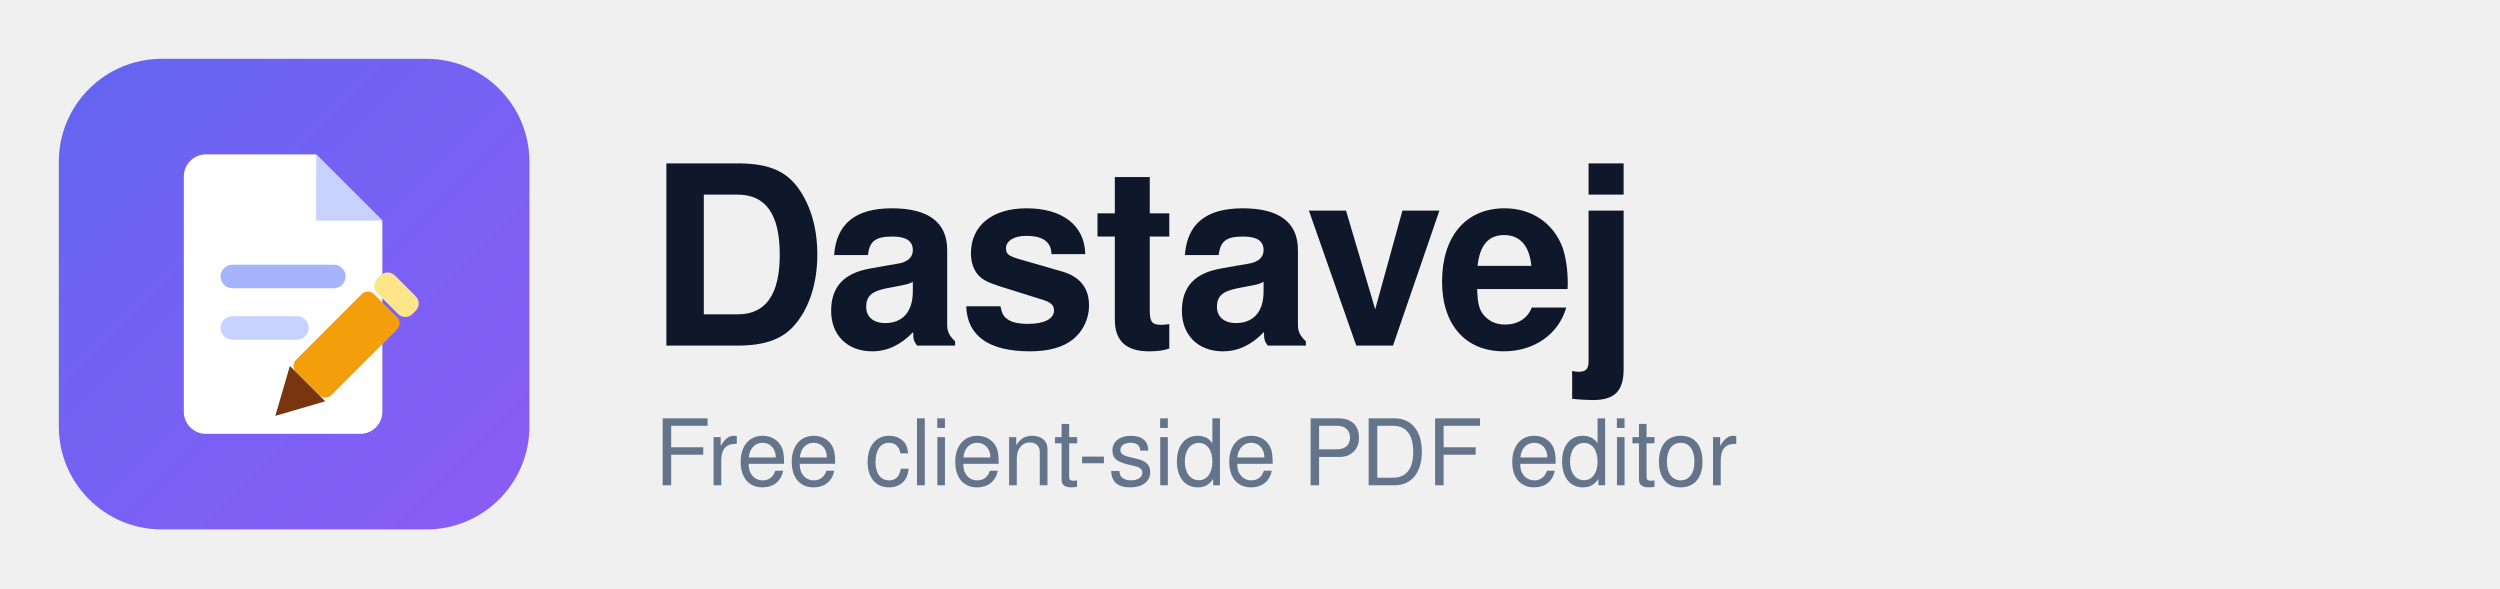
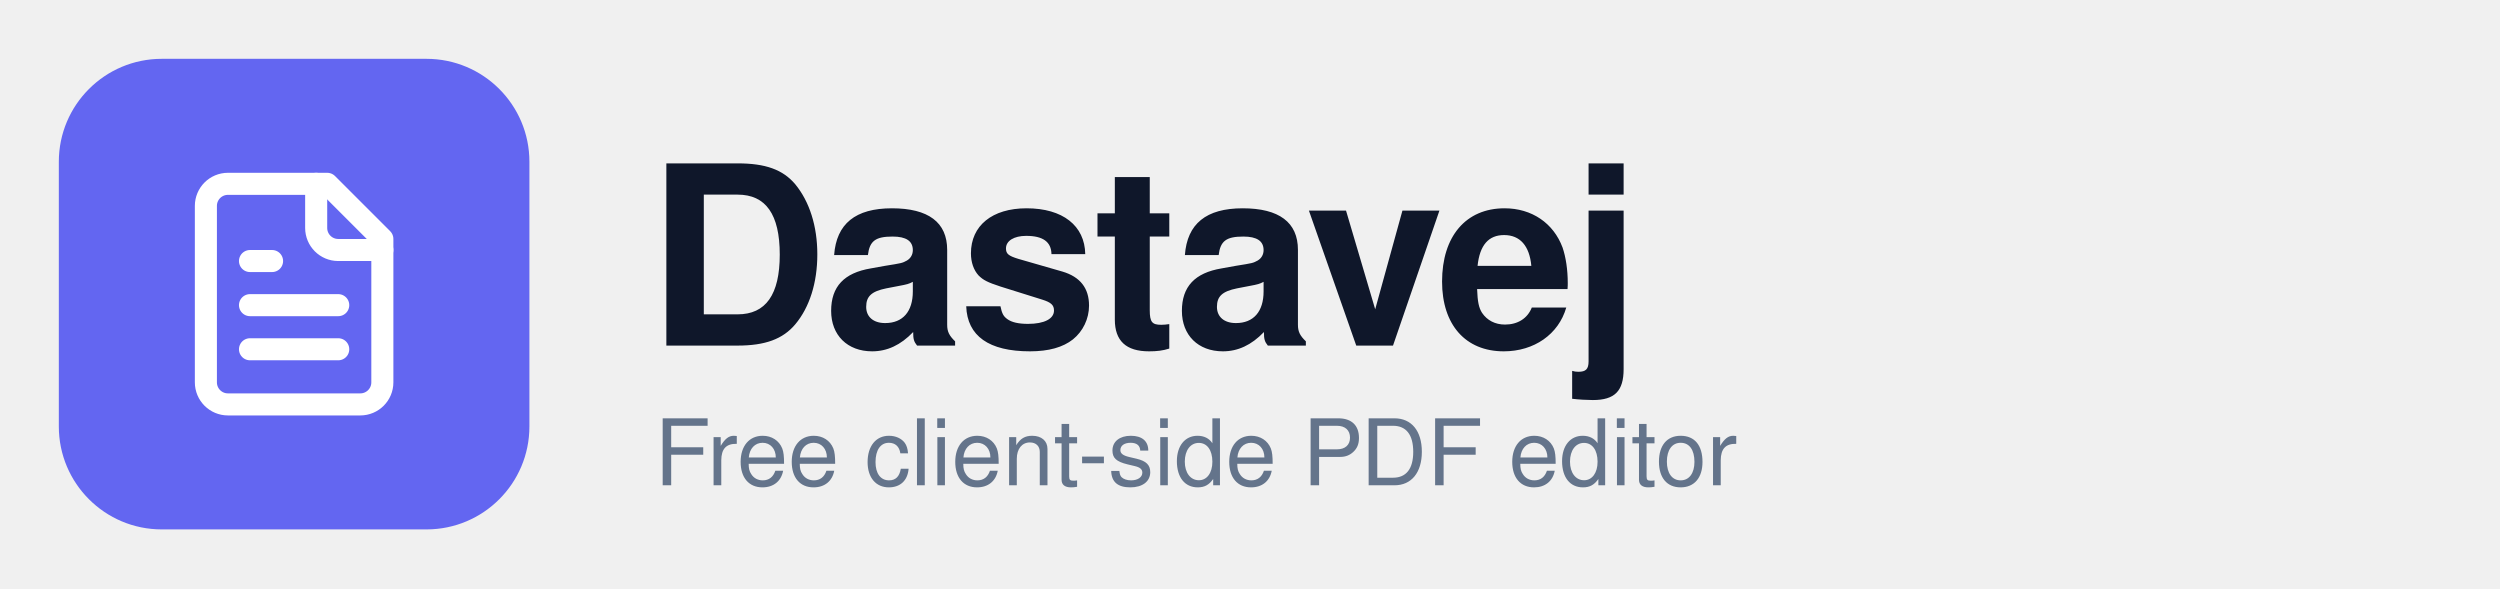
<svg xmlns="http://www.w3.org/2000/svg" viewBox="0 0 340 80" width="340" height="80">
-   <defs>
-     <linearGradient id="bg" x1="0" y1="0" x2="1" y2="1">
-       <stop offset="0" stop-color="#6366f1" />
-       <stop offset="1" stop-color="#8b5cf6" />
-     </linearGradient>
-   </defs>
  <g transform="translate(8 8)">
-     <rect width="64" height="64" rx="14" fill="url(#bg)" />
-     <path d="M20 13h15l9 9v26a3 3 0 0 1-3 3H20a3 3 0 0 1-3-3V16a3 3 0 0 1 3-3Z" fill="#ffffff" />
-     <path d="M35 13l9 9h-9z" fill="#c7d2fe" />
-     <rect x="22" y="28" width="17" height="3.2" rx="1.6" fill="#a5b4fc" />
-     <rect x="22" y="35" width="12" height="3.2" rx="1.6" fill="#c7d2fe" />
-     <g transform="translate(45 33) rotate(45)">
-       <rect x="-3.4" y="-3" width="6.8" height="3.4" rx="1.4" fill="#fde68a" />
-       <rect x="-3.4" y="0.8" width="6.8" height="15" rx="1.2" fill="#f59e0b" />
-       <path d="M-3.4 15.8 L0 22 L3.4 15.8 Z" fill="#78350f" />
+     <rect width="64" height="64" rx="14" fill="#6366f1" />
+     <g transform="translate(14 14) scale(1.5)" fill="none" stroke="#fff" stroke-width="2" stroke-linecap="round" stroke-linejoin="round">
+       <path d="M15 2H6a2 2 0 0 0-2 2v16a2 2 0 0 0 2 2h12a2 2 0 0 0 2-2V7Z" />
+       <path d="M14 2v4a2 2 0 0 0 2 2h4" />
+       <path d="M10 9H8" />
+       <path d="M16 13H8" />
+       <path d="M16 17H8" />
    </g>
  </g>
  <text x="88" y="47" font-family="'Segoe UI', Helvetica, Arial, sans-serif" font-size="34" font-weight="700" letter-spacing="-0.5" fill="#0f172a">Dastavej</text>
  <text x="89" y="66" font-family="'Segoe UI', Helvetica, Arial, sans-serif" font-size="12.5" fill="#64748b">Free client-side PDF editor</text>
</svg>
